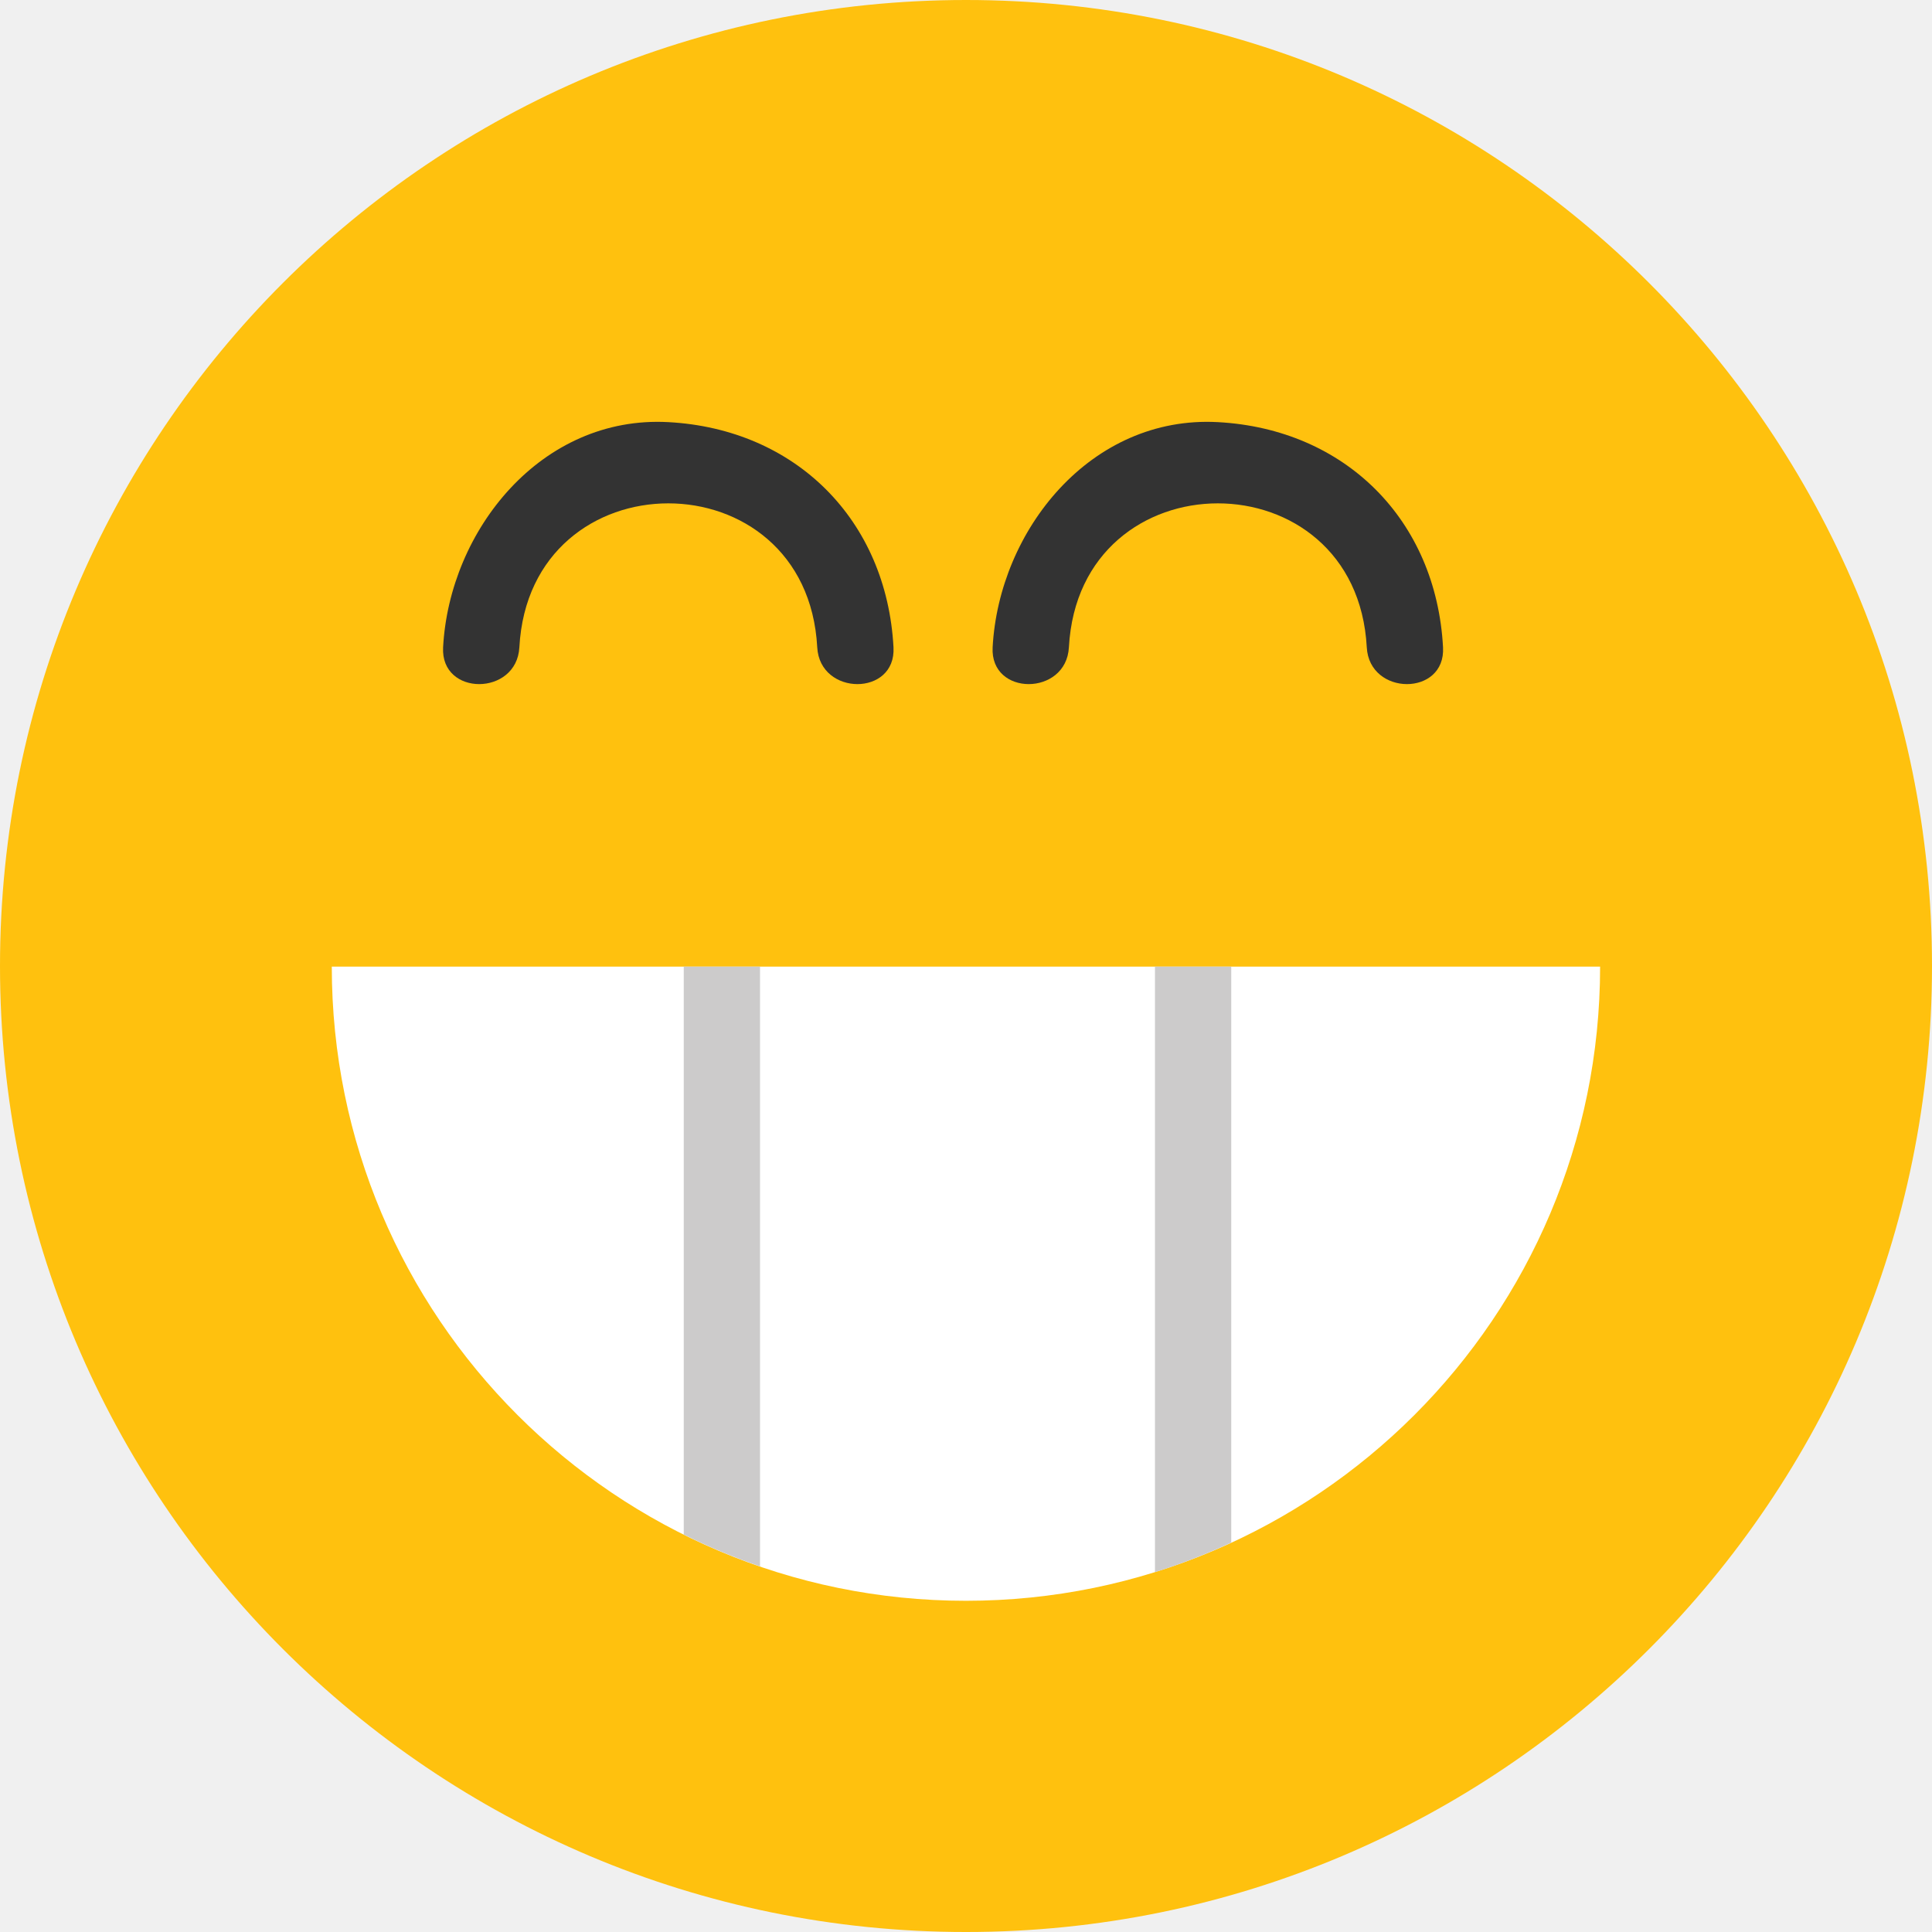
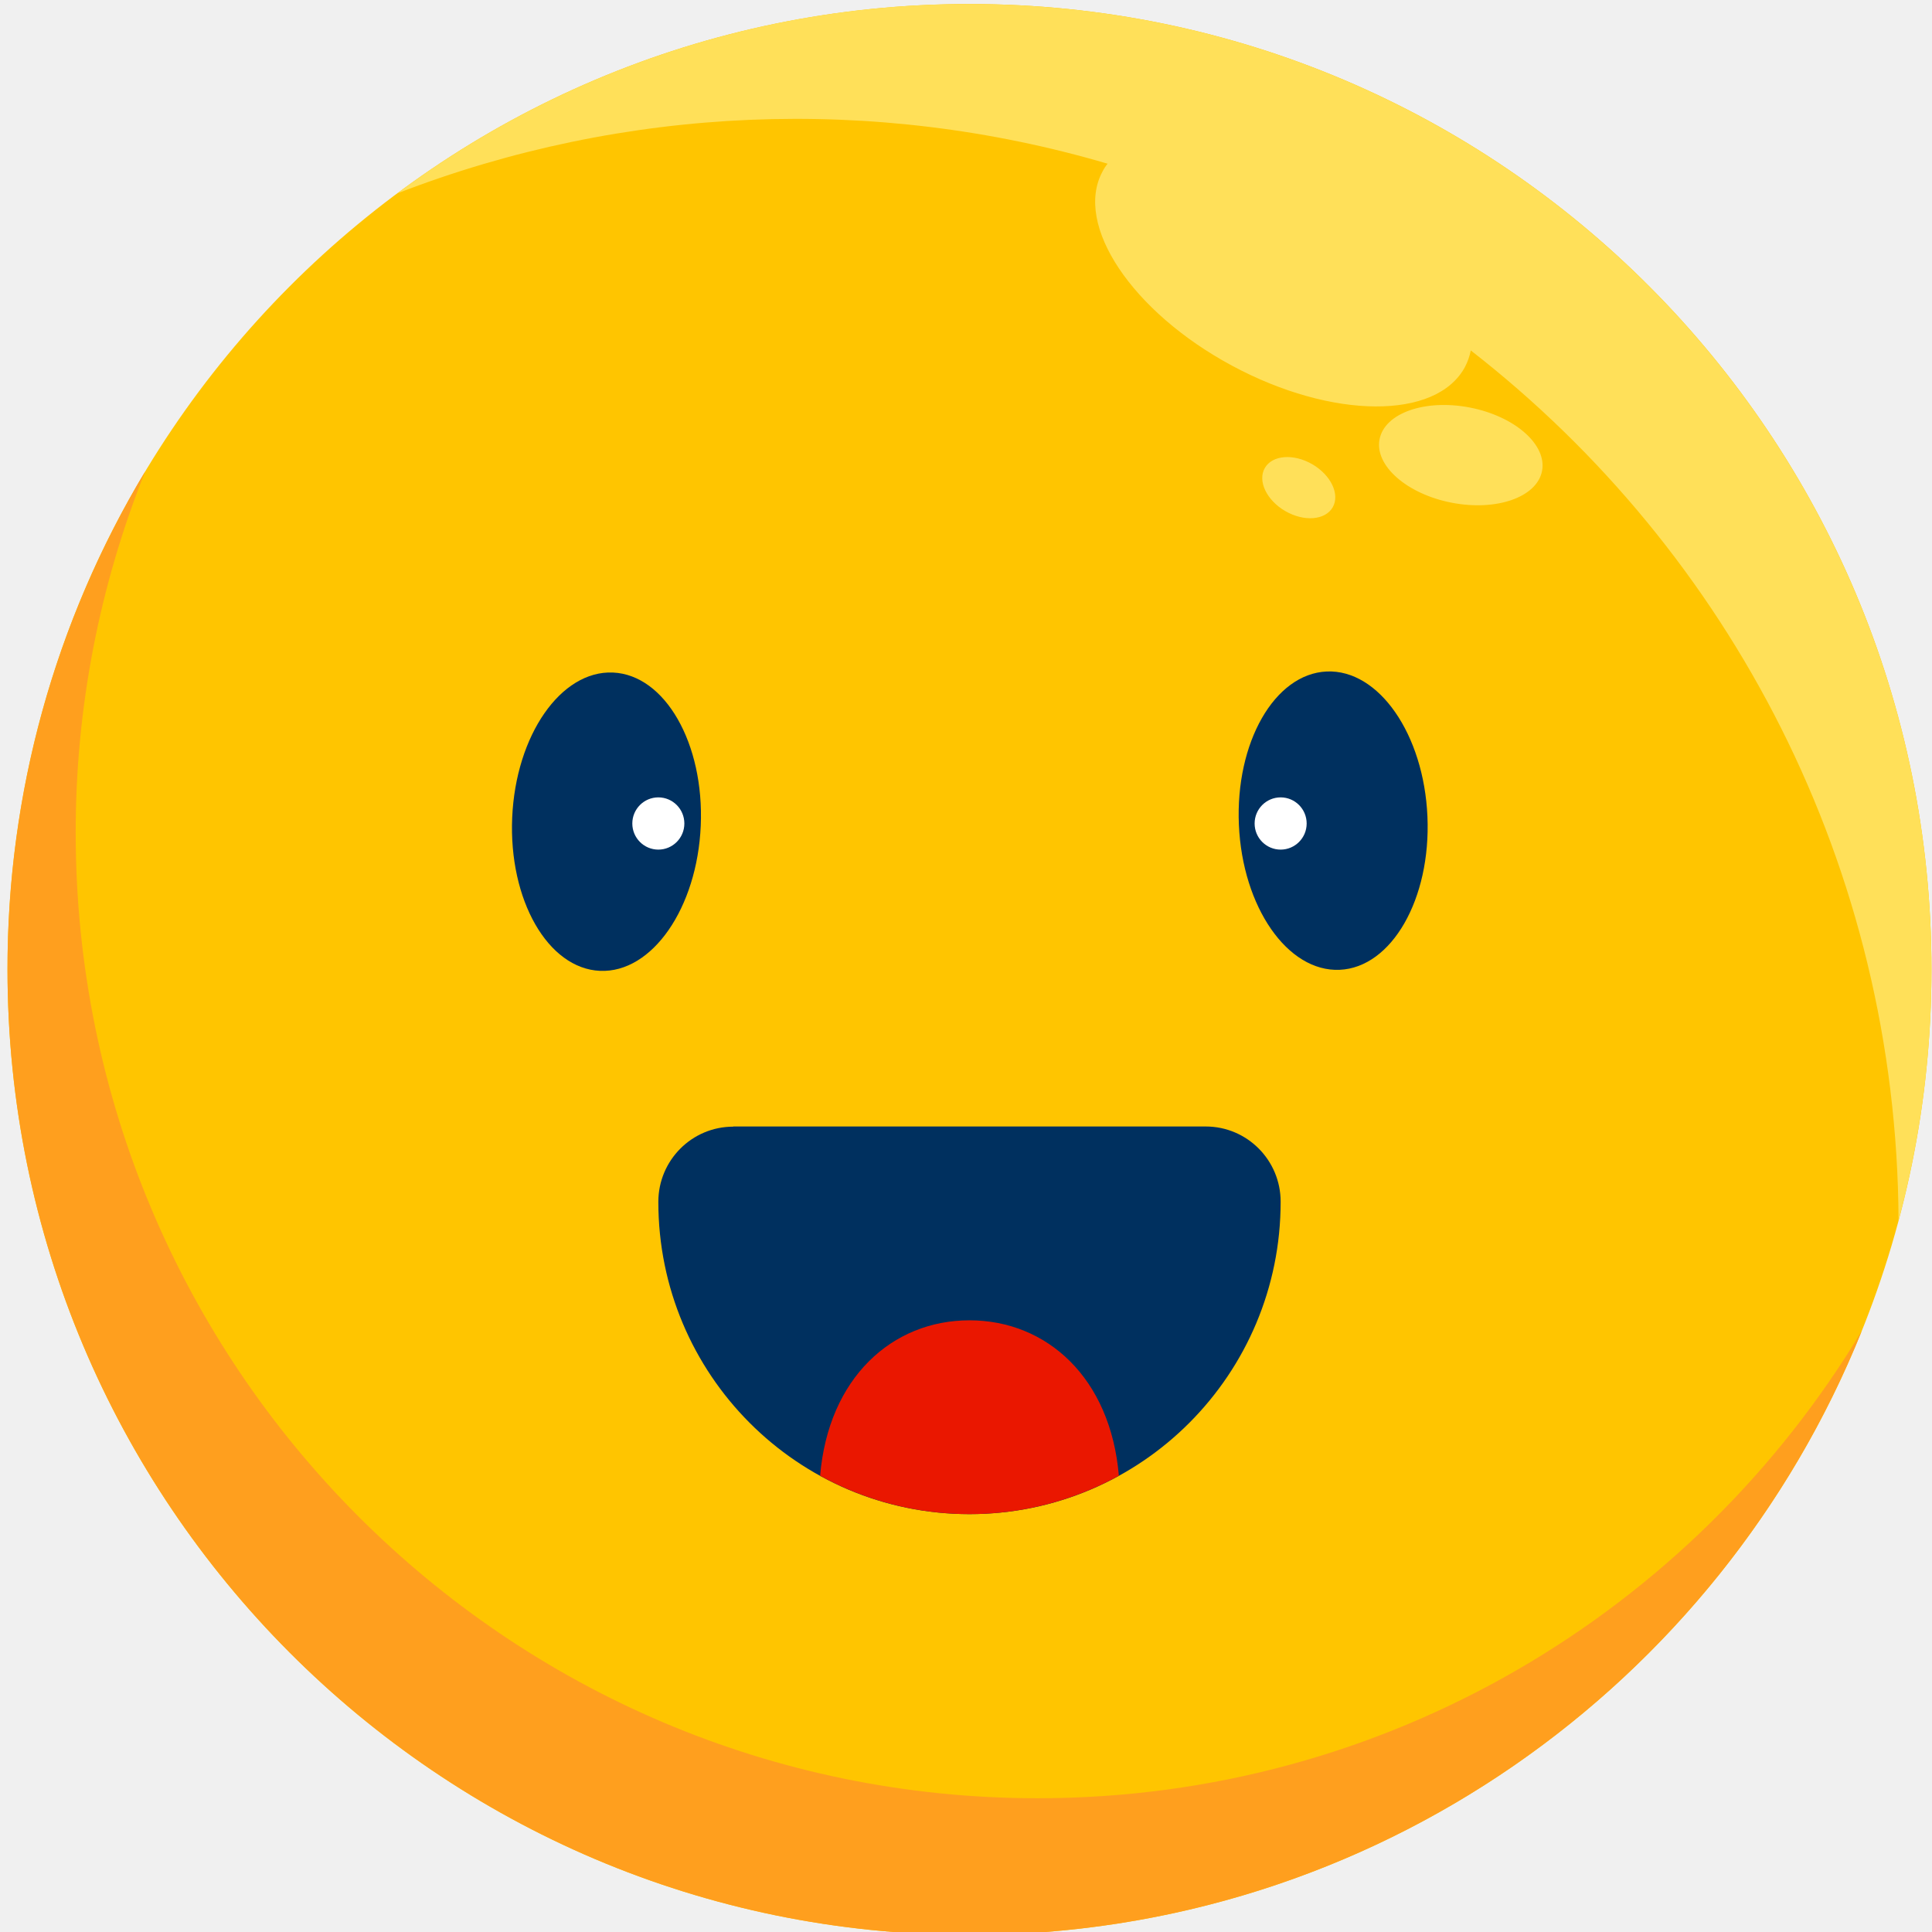
- <svg xmlns="http://www.w3.org/2000/svg" version="1.1" id="Layer_1" x="0px" y="0px" viewBox="0 0 473.931 473.931" style="enable-background:new 0 0 473.931 473.931;" xml:space="preserve">
-   <circle style="fill:#FFC10E;" cx="236.966" cy="236.966" r="236.966" />
-   <path style="fill:#FFFFFF;" d="M81.391,237.123c0,85.911,69.649,155.56,155.56,155.56c85.915,0,155.564-69.649,155.564-155.56  L81.391,237.123L81.391,237.123z" />
-   <g>
-     <path style="fill:#CCCBCB;" d="M167.728,237.123c0,46.435,0,92.87,0,139.306c6.024,3.001,12.273,5.609,18.709,7.82   c0-49.043,0-98.083,0-147.126H167.728z" />
-     <path style="fill:#CCCBCB;" d="M283.319,237.123c0,49.511,0,99.018,0,148.529c6.432-2.006,12.666-4.453,18.709-7.24   c0-47.098,0-94.191,0-141.289L283.319,237.123L283.319,237.123z" />
+ <svg xmlns="http://www.w3.org/2000/svg" width="2050px" height="2050px" viewBox="0 0 2050 2050" version="1.1" id="svg4710">
+   <defs id="defs4680">
+     <style id="style4678">.cls-1{fill:#fff;}.cls-2{fill:#ffc500;}.cls-3{fill:#ff9f1e;}.cls-4{fill:#ffe059;}.cls-5{fill:#00305f;}.cls-6{fill:#ea1700;}</style>
+   </defs>
+   <g data-name="Layer 3" id="Layer_3" transform="matrix(1.663255,0,0,1.669284,-676.1354,-682.3156)">
+     <circle class="cls-2" cx="1025" cy="1025" r="613.7" id="circle4687" />
+     <path class="cls-3" d="m 1068.5,1551.8 c -339,0 -613.7,-274.8 -613.7,-613.7 A 613.5,613.5 0 0 1 499.2,708.3 610.7,610.7 0 0 0 411.3,1025 c 0,338.9 274.8,613.7 613.7,613.7 257.7,0 478.3,-158.8 569.2,-383.9 -107.4,178 -302.7,297 -525.7,297 z" id="path4689" />
+     <path class="cls-4" d="m 1025,411.3 a 610.4,610.4 0 0 0 -365.1,120.4 706.9,706.9 0 0 1 453.2,-18.9 27.8,27.8 0 0 0 -3.3,5.1 c -18.2,33.9 18.9,89.1 82.7,123.3 63.8,34.2 130.4,34.6 148.6,0.8 a 38.6,38.6 0 0 0 3.7,-10.5 c 165.2,128 271.9,328.1 272.9,553.1 a 613.3,613.3 0 0 0 21,-159.6 c 0,-338.9 -274.8,-613.7 -613.7,-613.7 z" id="path4691" />
+     <ellipse class="cls-4" cx="1339.4" cy="698.8" rx="30.8" ry="52.8" transform="rotate(-79,1338.458,699.0109)" id="ellipse4693" />
+     <ellipse class="cls-4" cx="1235.1" cy="718.7" rx="17.2" ry="25" transform="rotate(-60,1235.1,718.7435)" id="ellipse4695" />
+     <ellipse class="cls-5" cx="793.2" cy="930.8" rx="94.9" ry="60.2" transform="rotate(-87.5,793.4401,930.8167)" id="ellipse4697" />
+     <circle class="cls-1" cx="826.5" cy="932.2" r="16.6" id="circle4699" />
+     <ellipse class="cls-5" cx="1256.8" cy="930.8" rx="60.2" ry="94.9" transform="rotate(-2.5,1247.582,925.9053)" id="ellipse4701" />
+     <circle class="cls-1" cx="1223.5" cy="932.2" r="16.6" id="circle4703" />
+     <path class="cls-5" d="m 874.3,1124.8 h 301.4 a 47.8,47.8 0 0 1 47.8,47.8 v 0 A 198.5,198.5 0 0 1 1025,1371.2 v 0 A 198.5,198.5 0 0 1 826.5,1172.7 v 0 a 47.8,47.8 0 0 1 47.8,-47.8 z" id="path4705" />
+     <path class="cls-6" d="m 929.7,1346.8 a 197.9,197.9 0 0 0 95.3,24.4 v 0 a 197.9,197.9 0 0 0 95.3,-24.4 c -5.3,-62.3 -46,-98.8 -95.3,-98.8 -49.3,0 -90,36.5 -95.3,98.8 z" id="path4707" />
  </g>
-   <g>
-     <path style="fill:#333333;" d="M219.181,158.793c-1.684-31.255-23.992-53.56-55.243-55.243   c-31.184-1.68-53.698,26.522-55.243,55.243c-0.651,12.063,18.061,12,18.709,0c2.537-47.09,70.536-47.09,73.069,0   C201.12,170.793,219.832,170.856,219.181,158.793L219.181,158.793z" />
-     <path style="fill:#333333;" d="M353.985,158.793c-1.684-31.255-23.992-53.56-55.243-55.243   c-31.184-1.68-53.694,26.522-55.243,55.243c-0.651,12.063,18.061,12,18.709,0c2.537-47.09,70.532-47.09,73.069,0   C335.924,170.793,354.637,170.856,353.985,158.793L353.985,158.793z" />
-   </g>
-   <g>
- </g>
-   <g>
- </g>
-   <g>
- </g>
-   <g>
- </g>
-   <g>
- </g>
-   <g>
- </g>
-   <g>
- </g>
-   <g>
- </g>
-   <g>
- </g>
-   <g>
- </g>
-   <g>
- </g>
-   <g>
- </g>
-   <g>
- </g>
-   <g>
- </g>
-   <g>
- </g>
</svg>
